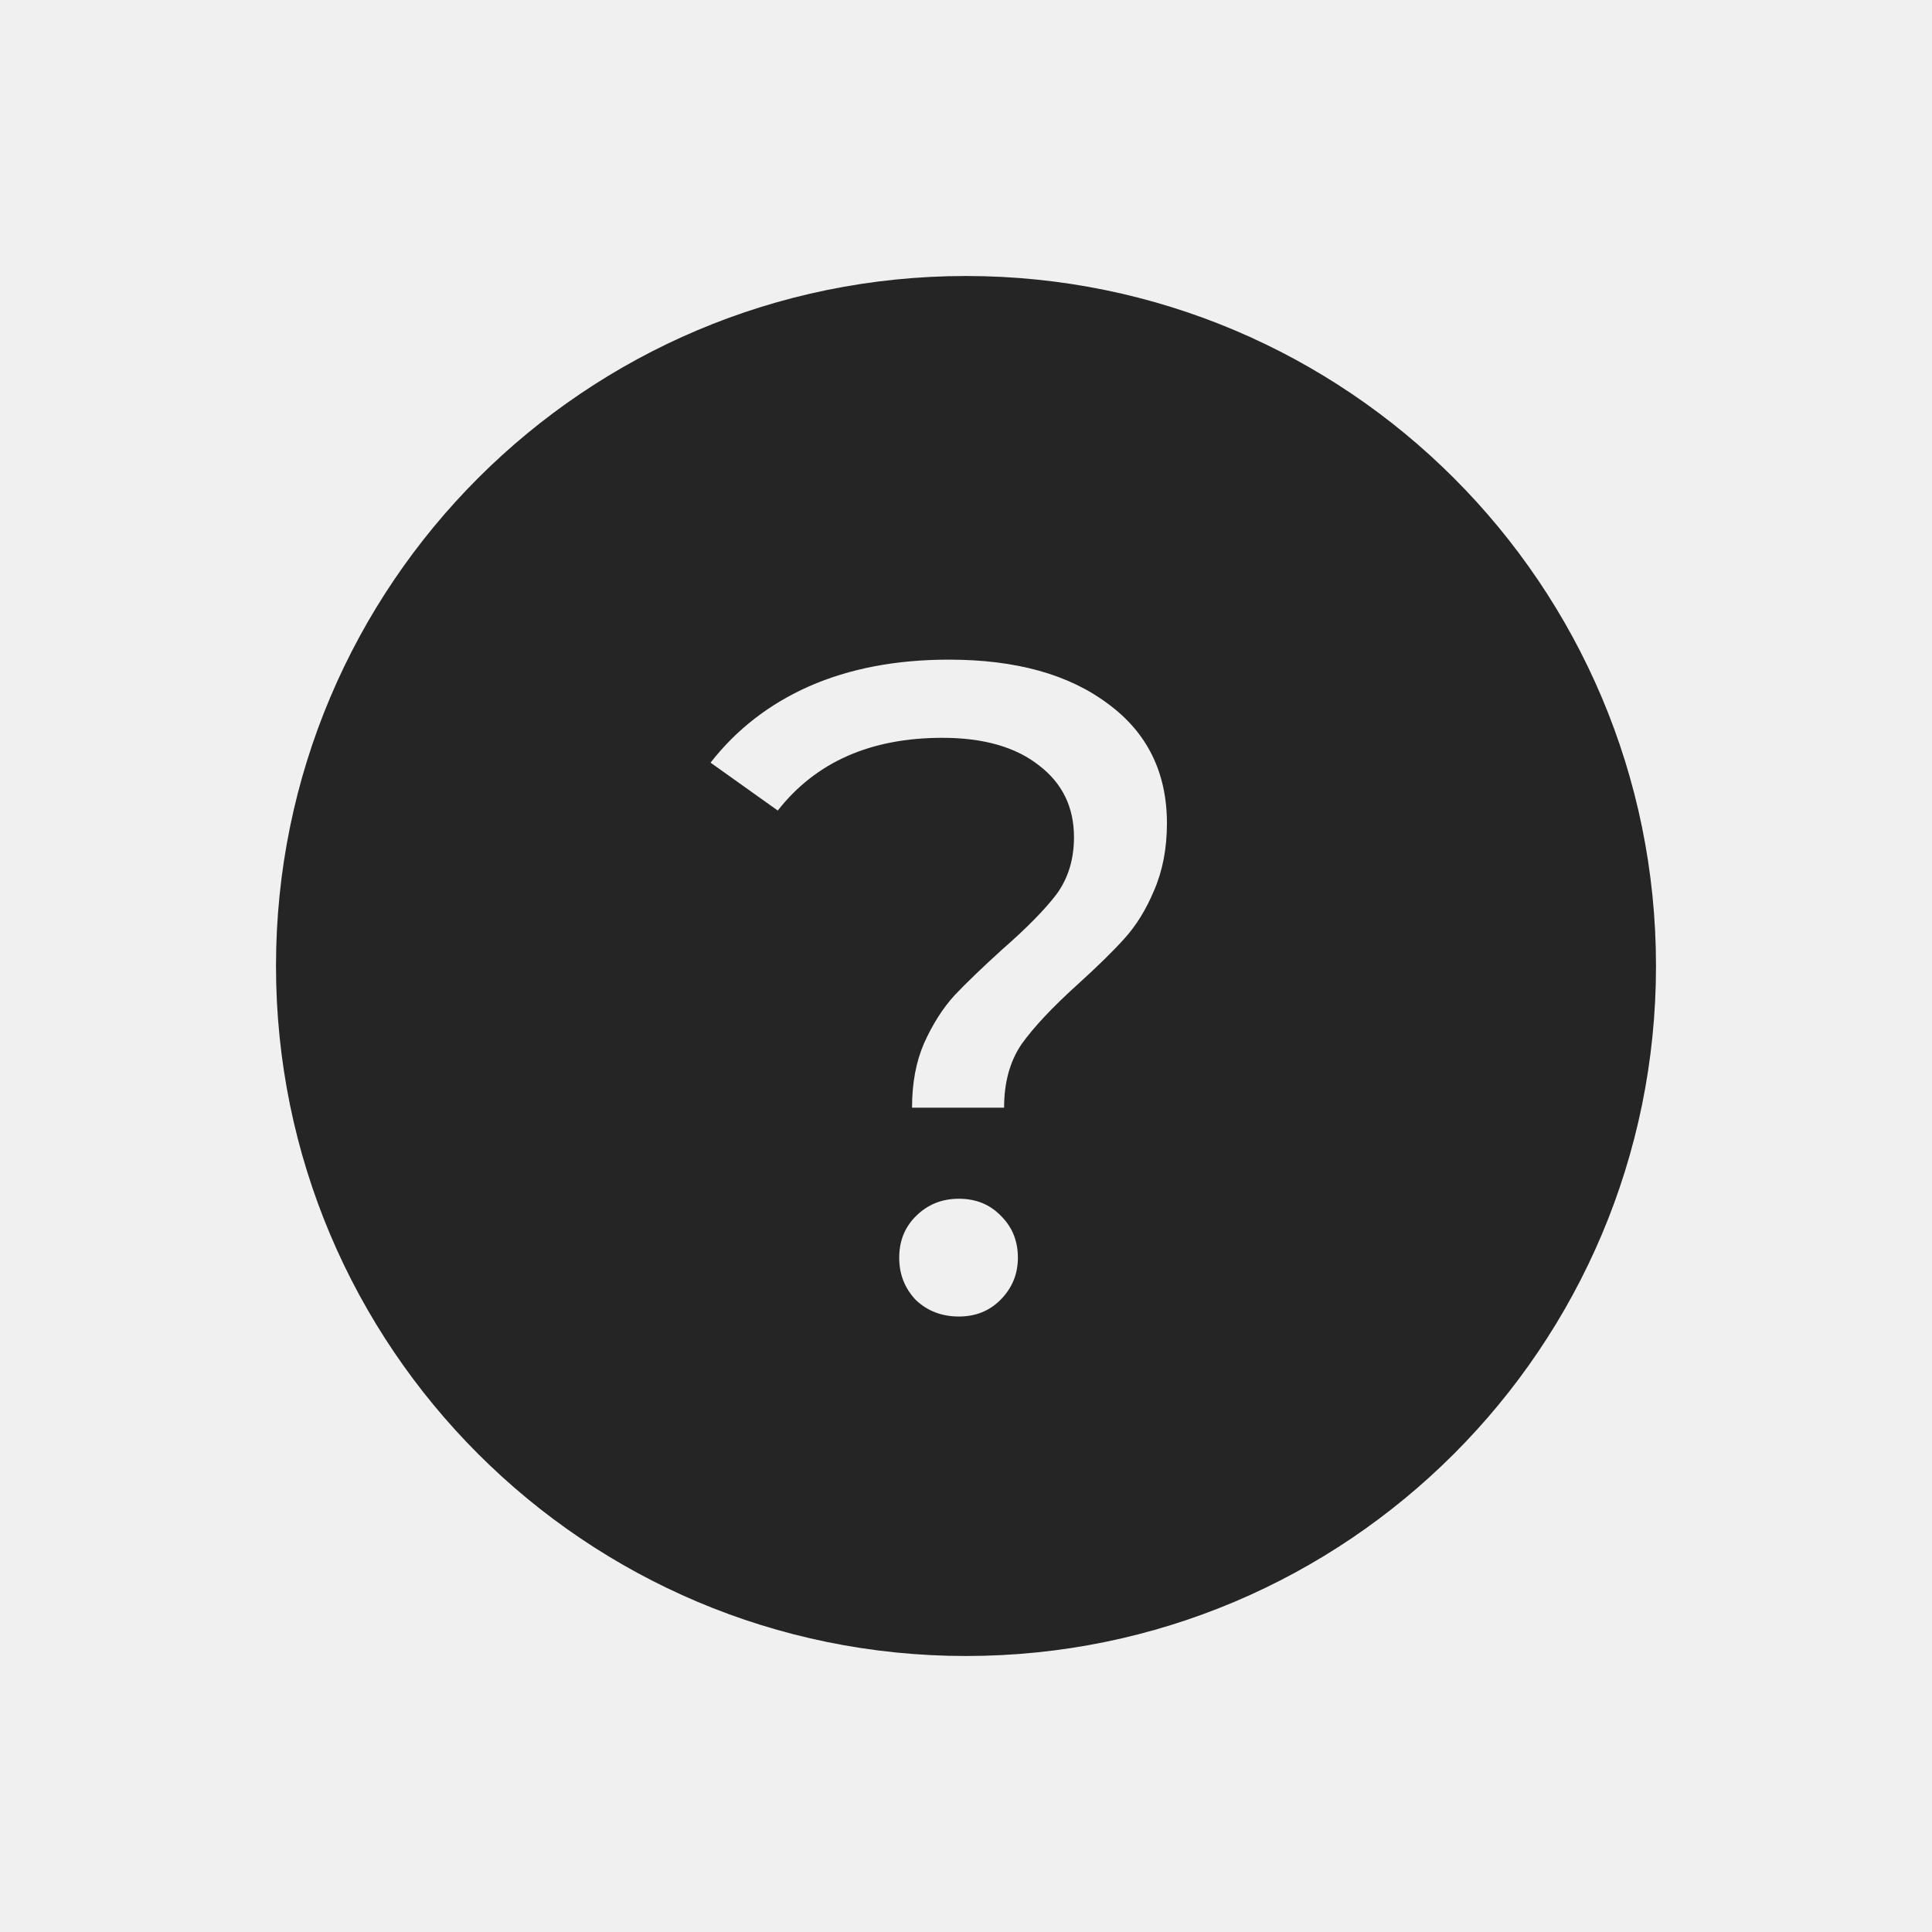
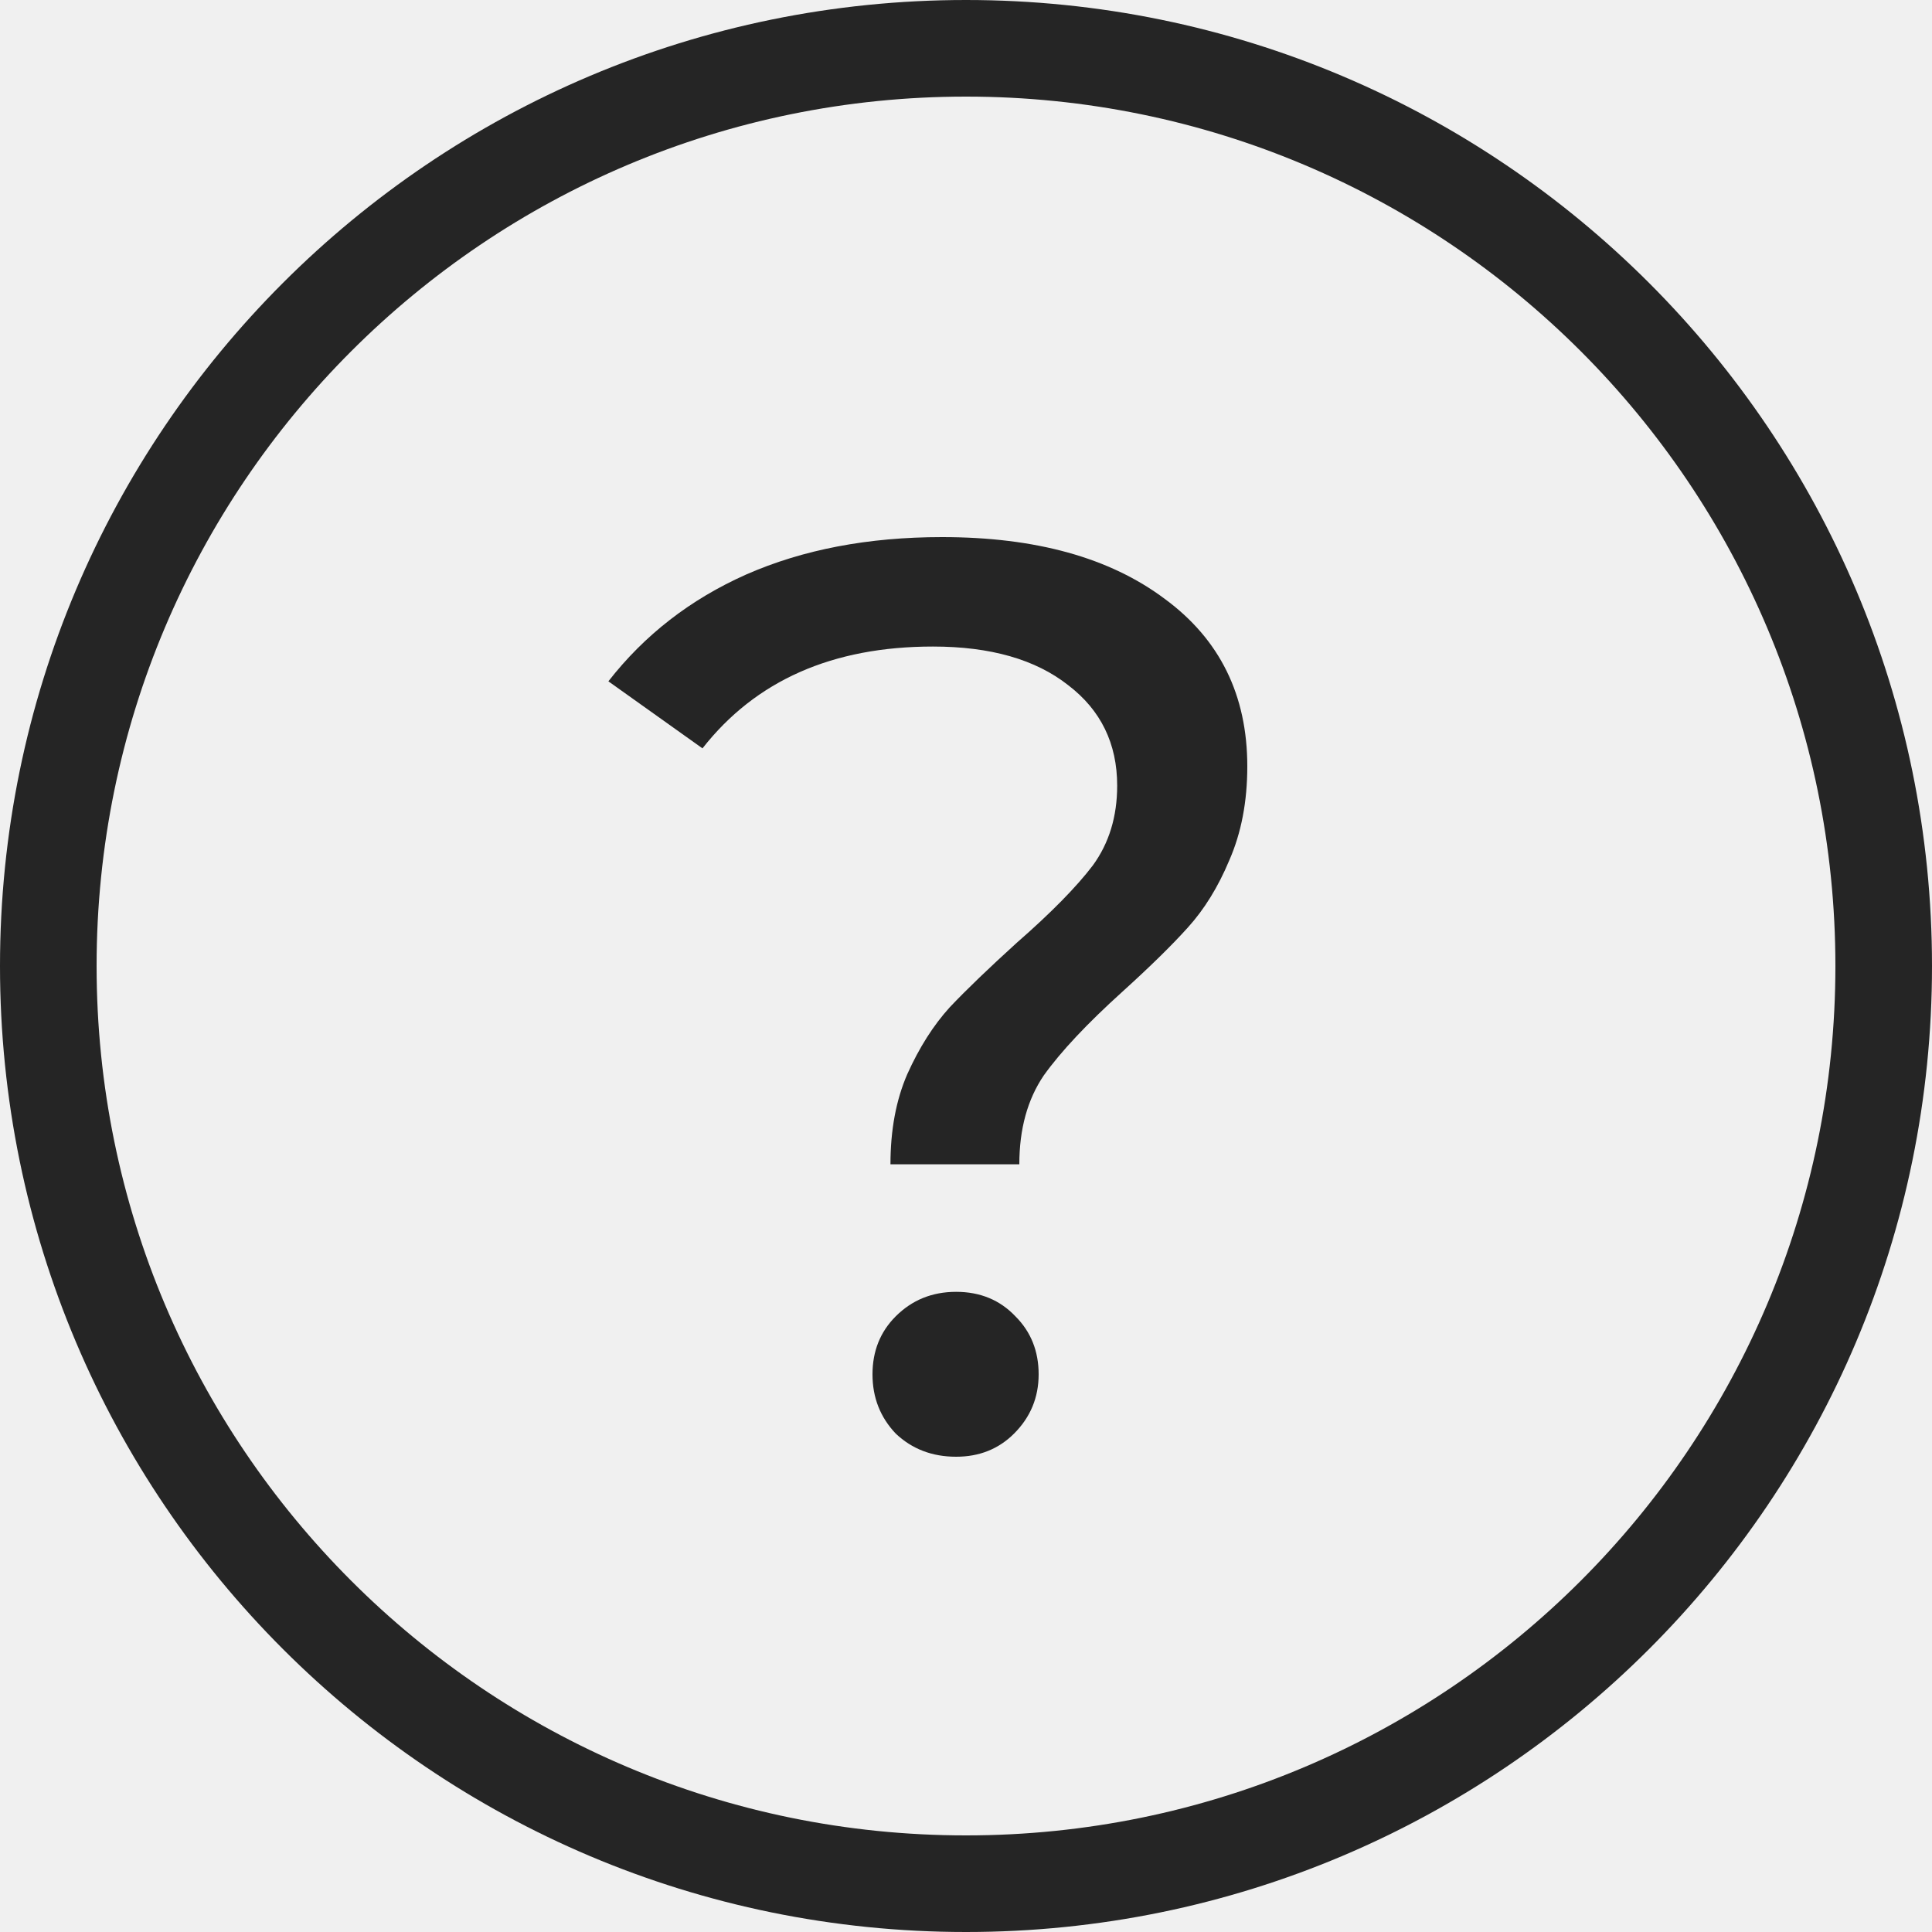
- <svg xmlns="http://www.w3.org/2000/svg" width="28" height="28" viewBox="0 0 28 28" fill="none">
-   <path fill-rule="evenodd" clip-rule="evenodd" d="M14 4C8.477 4 4 8.477 4 14C4 19.523 8.477 24 14 24C19.523 24 24 19.523 24 14C24 8.477 19.523 4 14 4ZM13.392 15.12C13.276 15.387 13.218 15.698 13.218 16.053H14.552C14.552 15.689 14.636 15.382 14.805 15.133C14.983 14.884 15.254 14.596 15.618 14.267C15.903 14.009 16.13 13.787 16.298 13.6C16.467 13.413 16.61 13.182 16.725 12.907C16.849 12.622 16.912 12.298 16.912 11.933C16.912 11.196 16.627 10.618 16.058 10.2C15.489 9.773 14.721 9.56 13.752 9.56C12.987 9.56 12.312 9.689 11.725 9.947C11.147 10.204 10.672 10.573 10.298 11.053L11.272 11.747C11.823 11.044 12.618 10.693 13.658 10.693C14.254 10.693 14.721 10.827 15.058 11.093C15.396 11.351 15.565 11.698 15.565 12.133C15.565 12.453 15.481 12.729 15.312 12.96C15.143 13.182 14.881 13.449 14.525 13.76C14.241 14.018 14.009 14.24 13.832 14.427C13.663 14.613 13.516 14.844 13.392 15.12ZM13.272 18.84C13.441 19 13.649 19.08 13.898 19.08C14.138 19.08 14.338 19 14.498 18.84C14.667 18.671 14.752 18.467 14.752 18.227C14.752 17.987 14.672 17.787 14.512 17.627C14.352 17.458 14.147 17.373 13.898 17.373C13.649 17.373 13.441 17.458 13.272 17.627C13.112 17.787 13.032 17.987 13.032 18.227C13.032 18.467 13.112 18.671 13.272 18.84Z" fill="#252525" />
+ <svg xmlns="http://www.w3.org/2000/svg" width="20" height="20" viewBox="0 0 20 20" fill="none">
+   <mask id="path-1-inside-1" fill="white">
+     <path d="M0 10C0 4.477 4.477 0 10 0C15.523 0 20 4.477 20 10C20 15.523 15.523 20 10 20C4.477 20 0 15.523 0 10Z" />
+   </mask>
+   <path d="M10 19C5.029 19 1 14.971 1 10H-1C-1 16.075 3.925 21 10 21V19ZM19 10C19 14.971 14.971 19 10 19V21C16.075 21 21 16.075 21 10H19ZM10 1C14.971 1 19 5.029 19 10H21C21 3.925 16.075 -1 10 -1V1ZM10 -1C3.925 -1 -1 3.925 -1 10H1C1 5.029 5.029 1 10 1V-1Z" fill="#252525" mask="url(#path-1-inside-1)" />
+   <path d="M9.218 12.053C9.218 11.698 9.276 11.387 9.392 11.12C9.516 10.844 9.663 10.613 9.832 10.427C10.009 10.24 10.241 10.018 10.525 9.76C10.881 9.449 11.143 9.182 11.312 8.96C11.481 8.729 11.565 8.453 11.565 8.133C11.565 7.698 11.396 7.351 11.058 7.093C10.721 6.827 10.254 6.693 9.658 6.693C8.618 6.693 7.823 7.044 7.272 7.747L6.298 7.053C6.672 6.573 7.147 6.204 7.725 5.947C8.312 5.689 8.987 5.56 9.752 5.56C10.721 5.56 11.489 5.773 12.058 6.2C12.627 6.618 12.912 7.196 12.912 7.933C12.912 8.298 12.85 8.622 12.725 8.907C12.61 9.182 12.467 9.413 12.298 9.6C12.13 9.787 11.903 10.009 11.618 10.267C11.254 10.596 10.983 10.884 10.805 11.133C10.636 11.382 10.552 11.689 10.552 12.053H9.218ZM9.898 15.08C9.649 15.08 9.441 15 9.272 14.84C9.112 14.671 9.032 14.467 9.032 14.227C9.032 13.987 9.112 13.787 9.272 13.627C9.441 13.458 9.649 13.373 9.898 13.373C10.147 13.373 10.352 13.458 10.512 13.627C10.672 13.787 10.752 13.987 10.752 14.227C10.752 14.467 10.667 14.671 10.498 14.84C10.338 15 10.138 15.08 9.898 15.08Z" fill="#252525" />
</svg>
